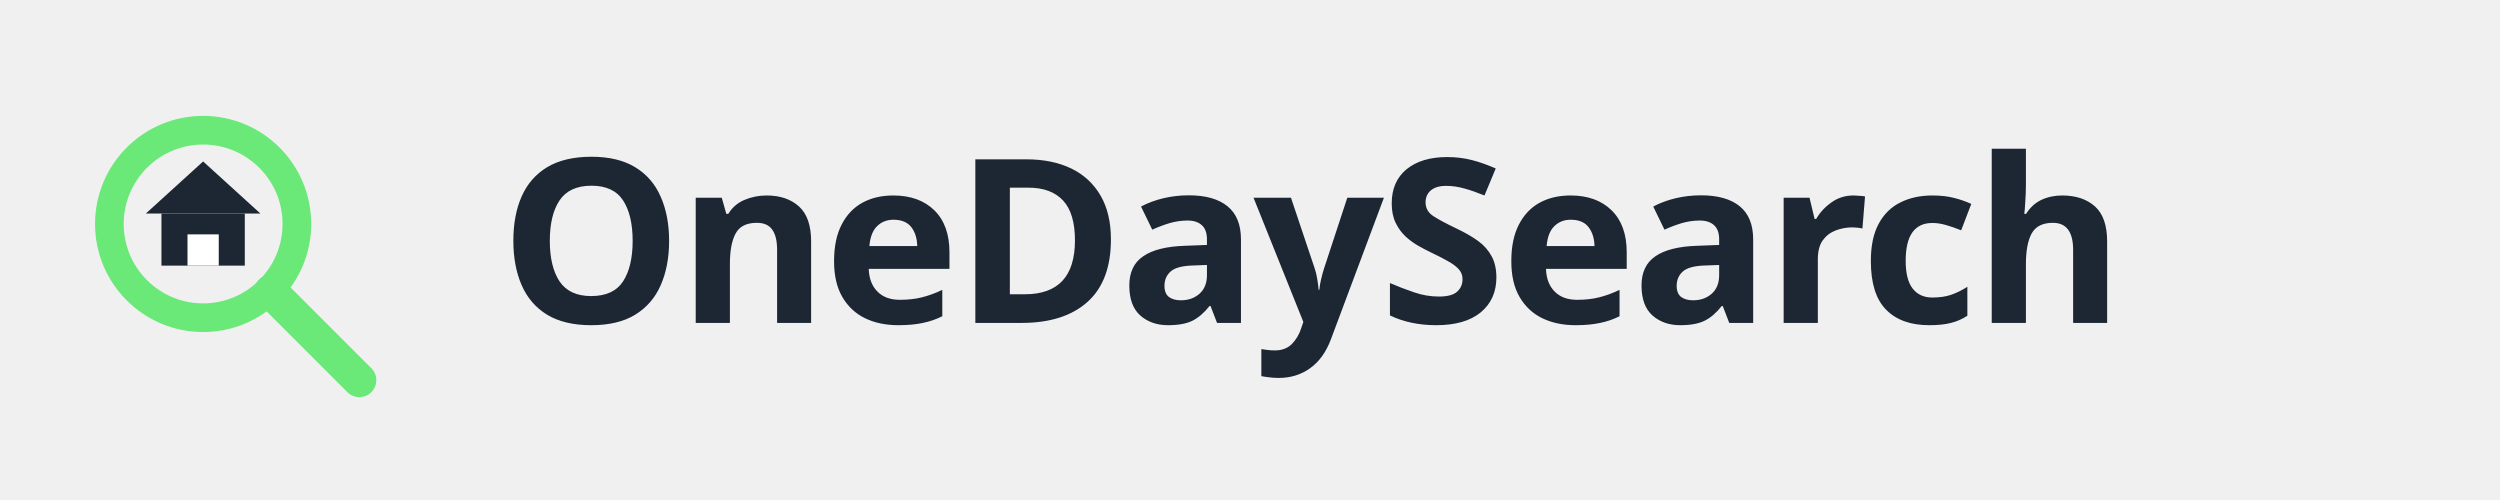
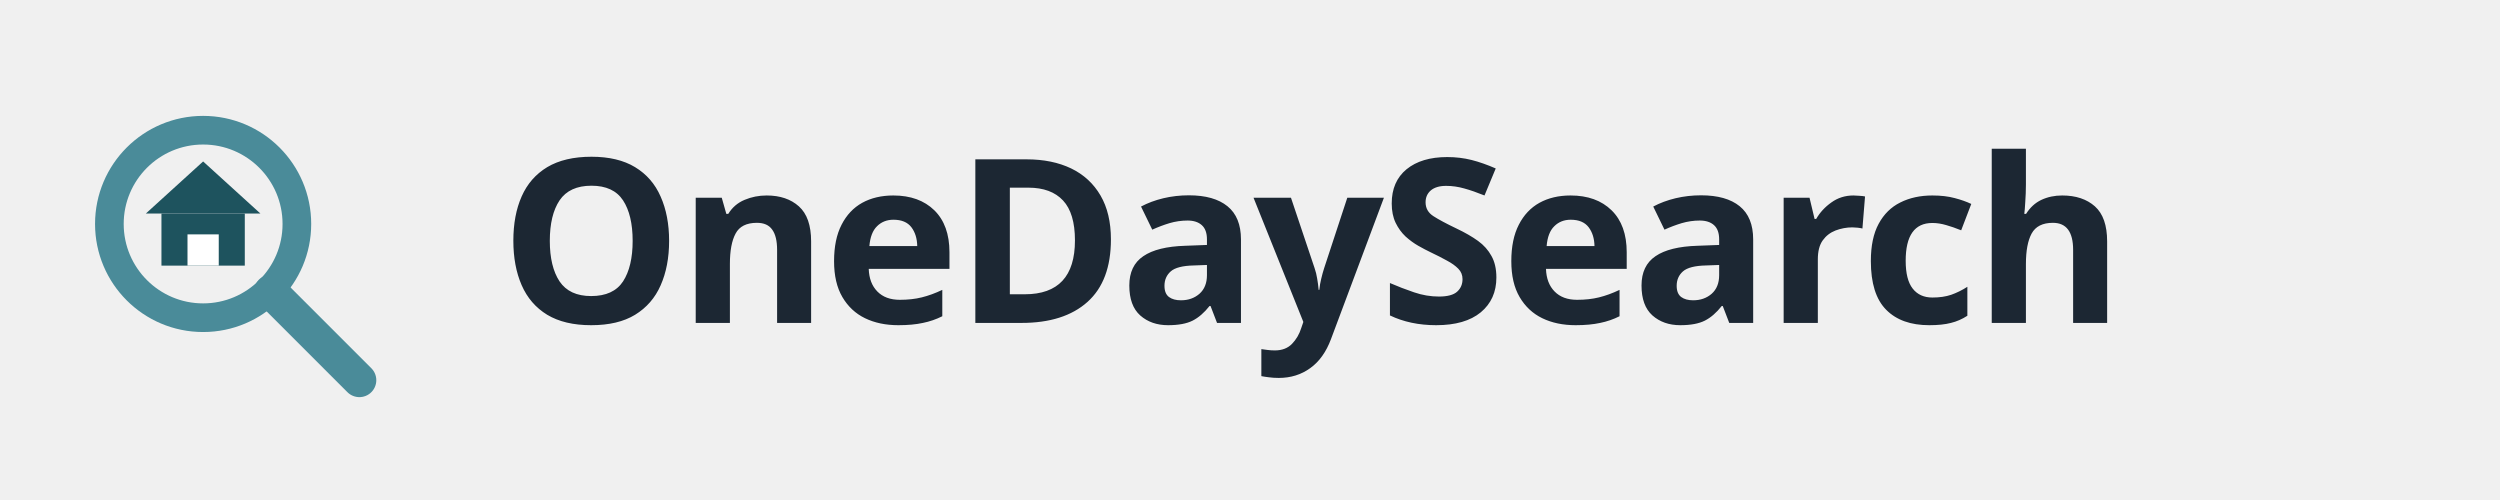
<svg xmlns="http://www.w3.org/2000/svg" viewBox="0 0 240 48" width="240" height="48" fill="none">
  <g transform="translate(6, 8)">
    <g id="icon-b">
-       <circle cx="13.5" cy="13.5" r="9" stroke="#6AE878" stroke-width="2.75" fill="none" />
-       <path d="M20 20L28.5 28.5" stroke="#6AE878" stroke-width="3.25" stroke-linecap="round" />
-       <path d="M13.5 7.5L8 12.5H19L13.5 7.5Z" fill="#1C2733" />
-       <path d="M9.5 12.5H17.5V17.5H9.5V12.5Z" fill="#1C2733" />
+       <circle cx="13.5" cy="13.5" r="9" stroke="#4A8B99" stroke-width="2.75" fill="none" />
+       <path d="M20 20L28.5 28.5" stroke="#4A8B99" stroke-width="3.25" stroke-linecap="round" />
+       <path d="M13.5 7.5L8 12.5H19L13.5 7.5Z" fill="#1E535E" />
+       <path d="M9.5 12.5H17.5V17.5H9.5V12.5Z" fill="#1E535E" />
      <rect x="12" y="14.5" width="3" height="3" fill="#FFFFFF" />
    </g>
  </g>
  <text x="48" y="31" font-family="'Hanken Grotesk', system-ui, sans-serif" font-weight="800" font-size="22" letter-spacing="-0.02em" fill="#1C2733">OneDaySearch</text>
</svg>
